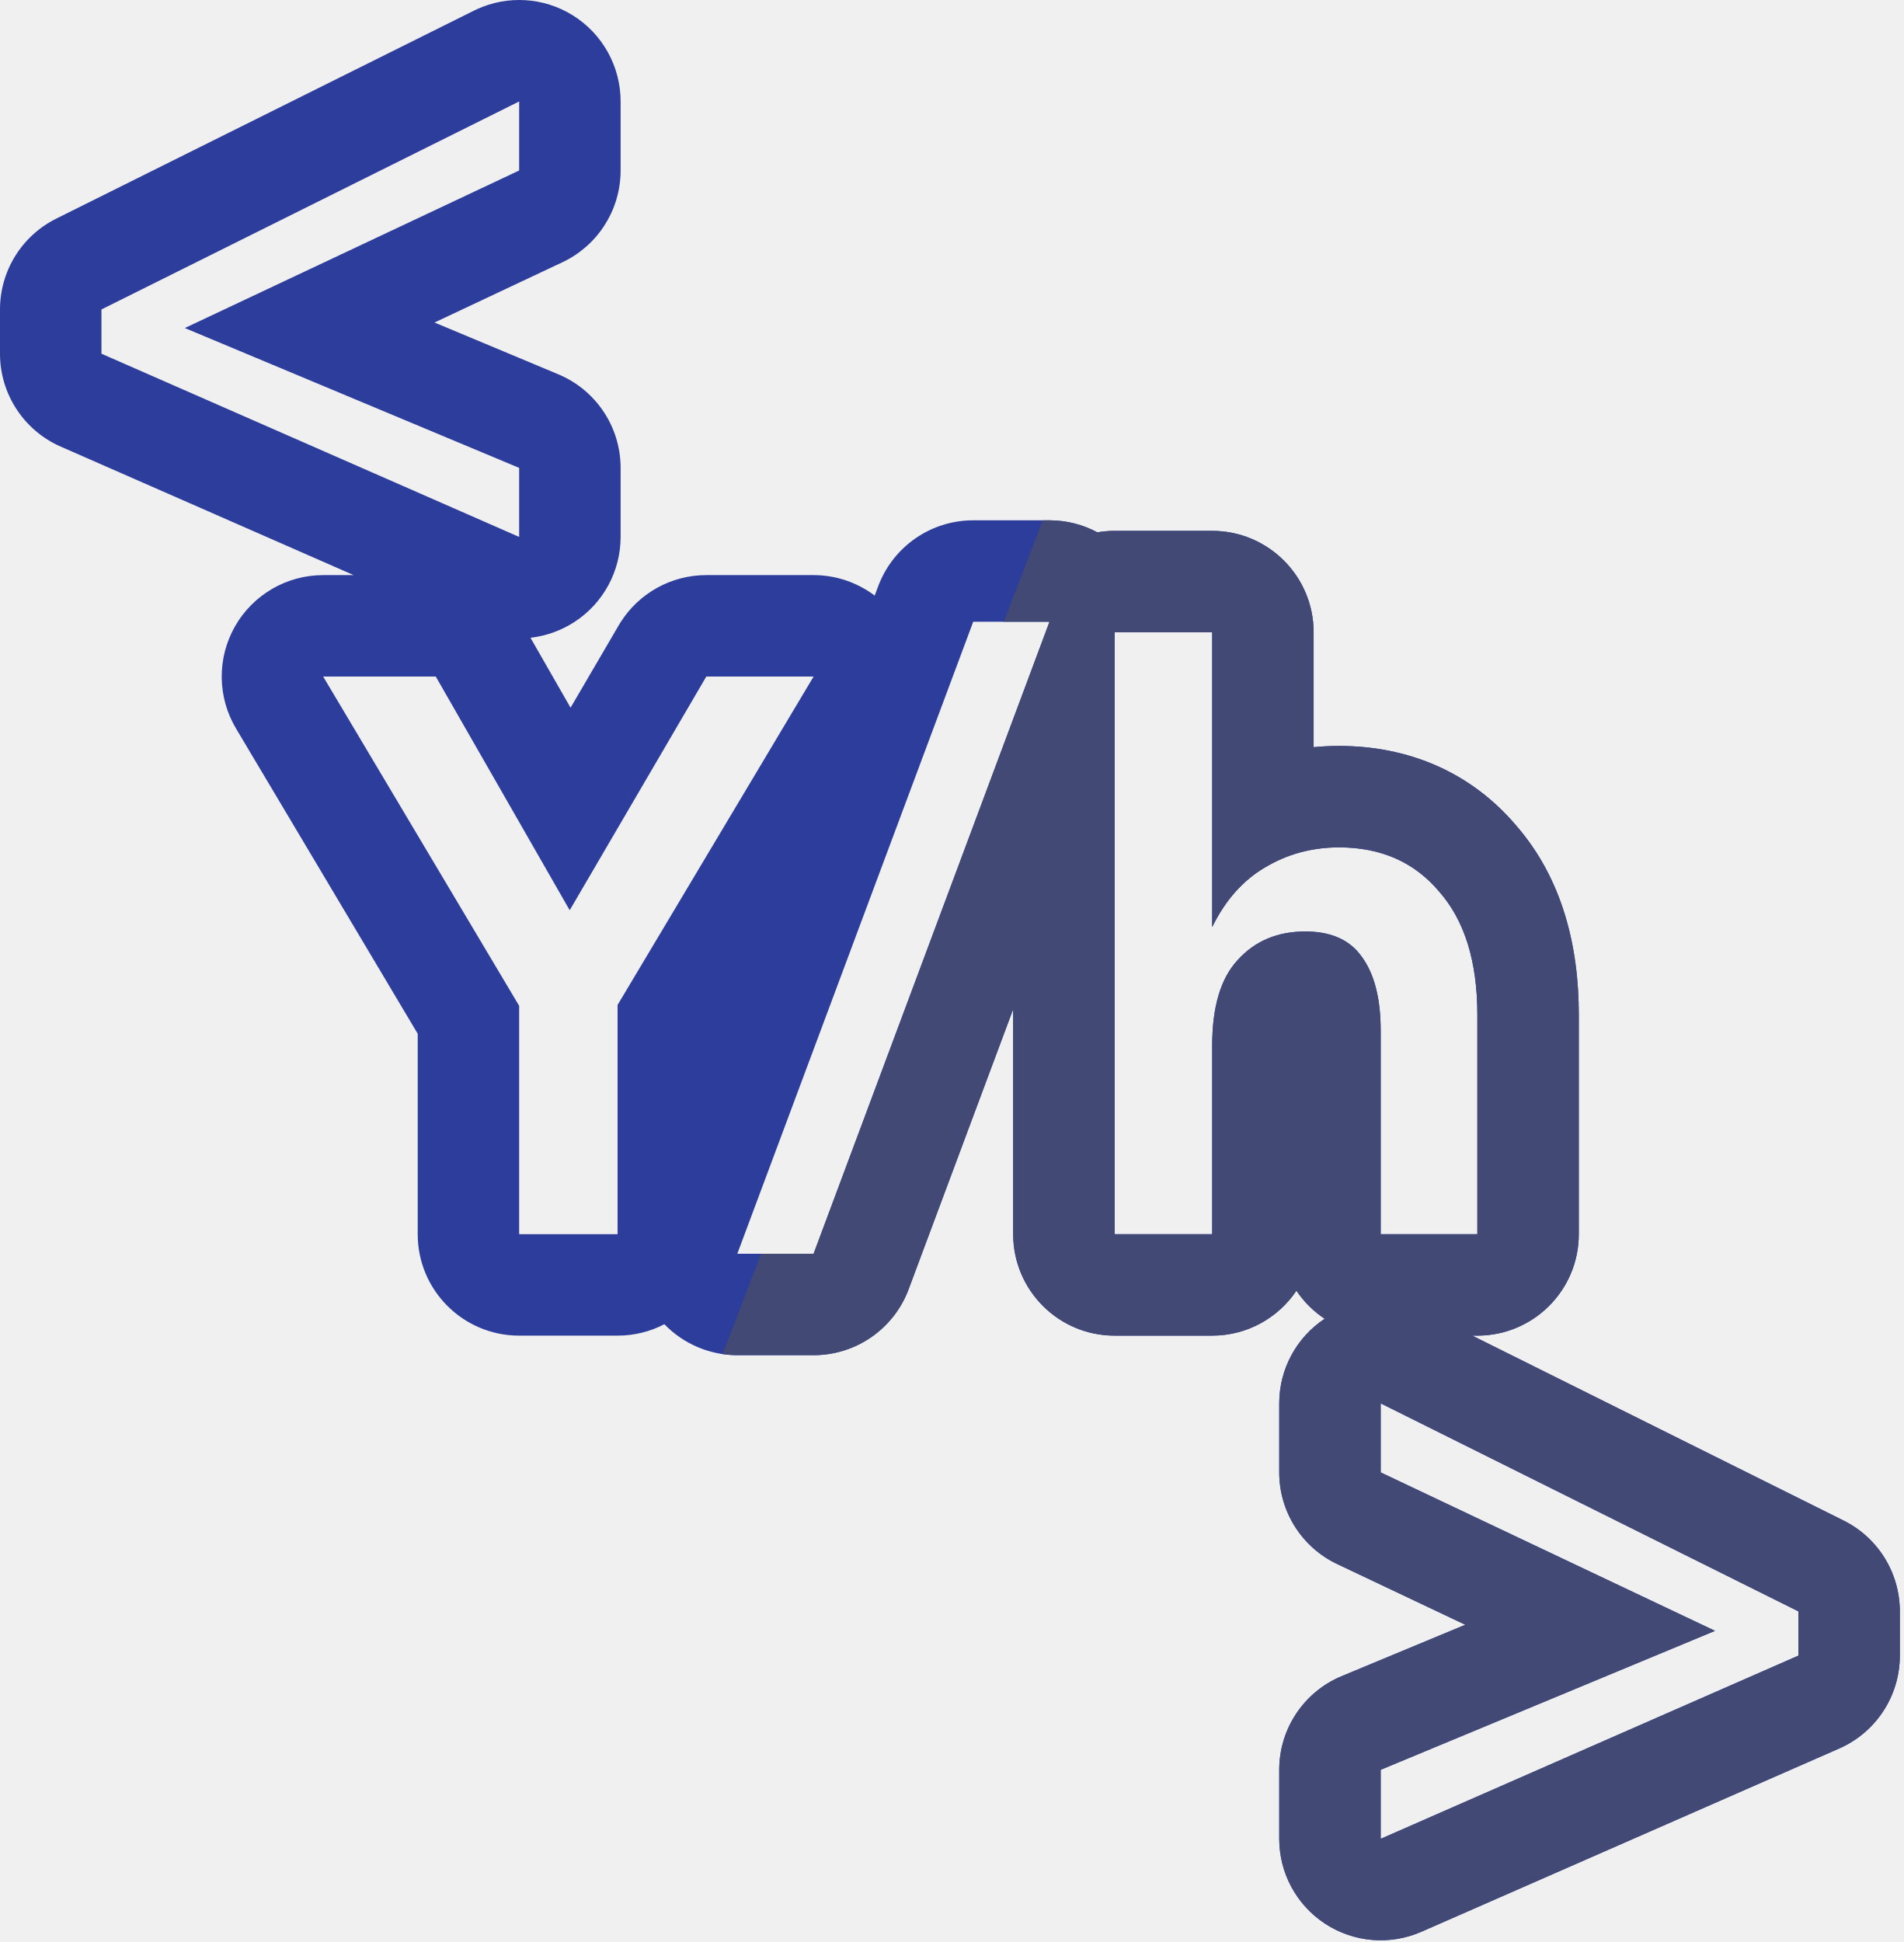
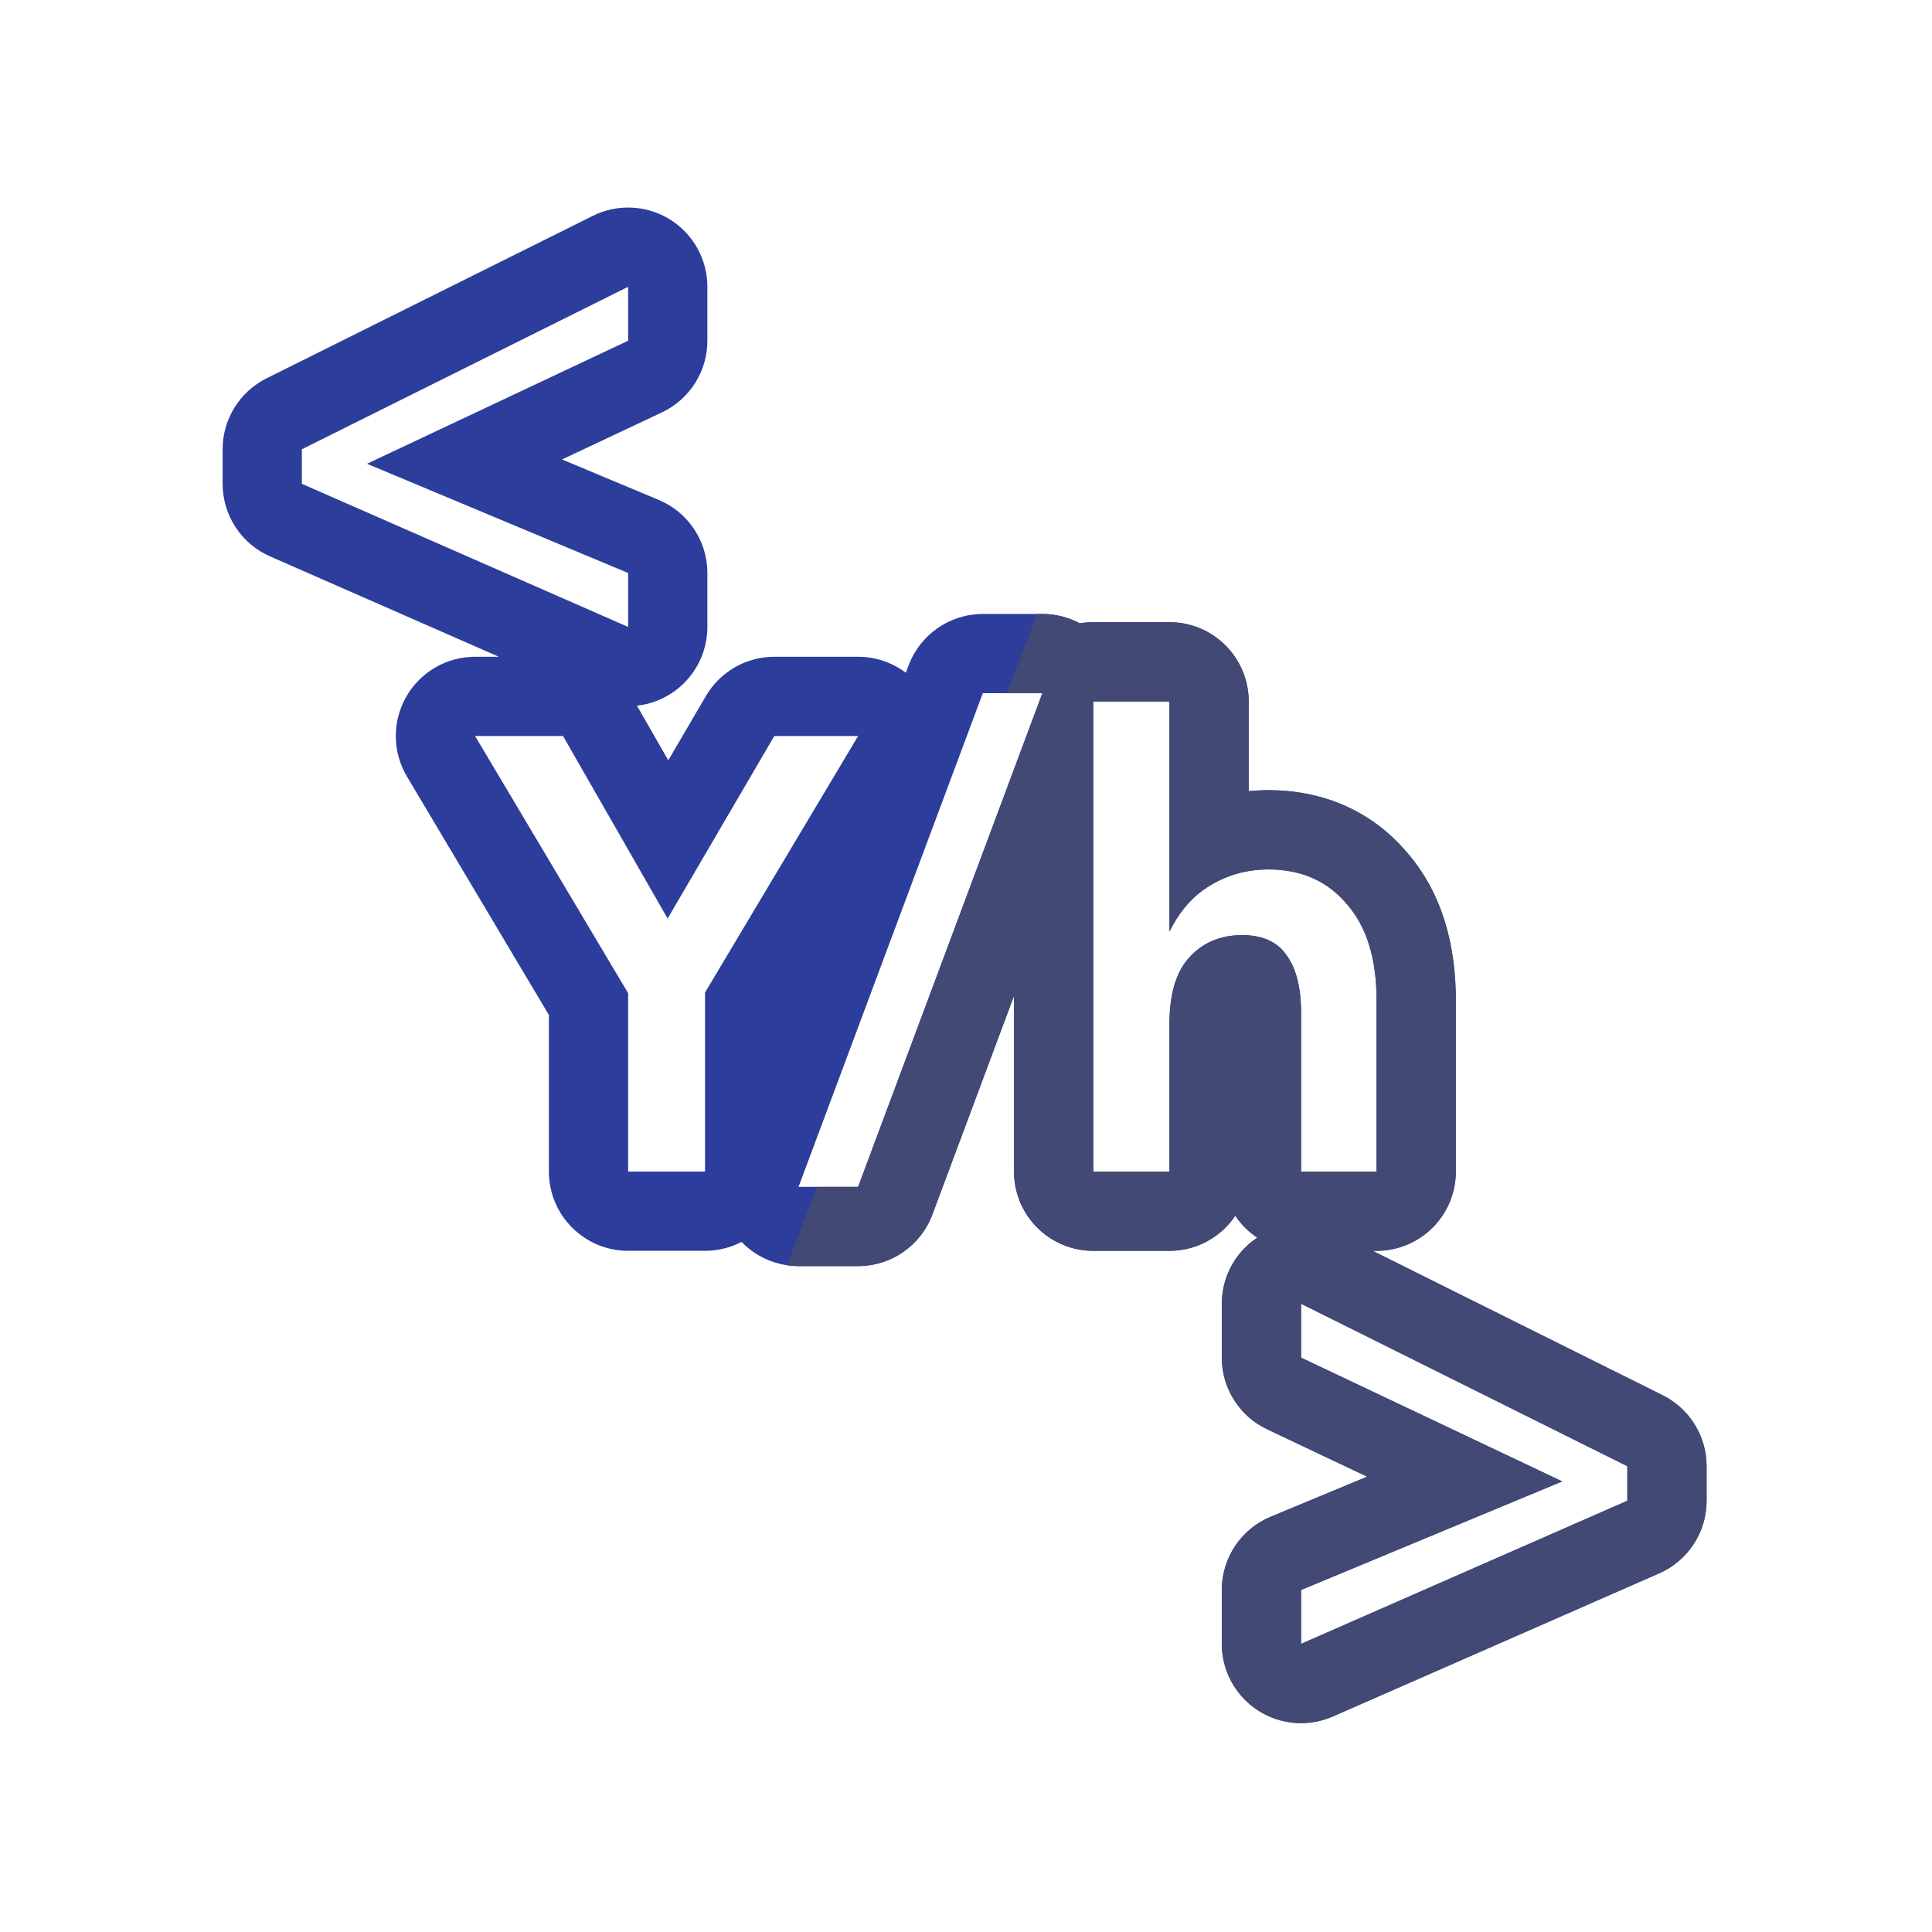
- <svg xmlns="http://www.w3.org/2000/svg" width="394" height="402" viewBox="0 0 394 402" fill="none">
-   <path d="M98.716 1.908C105.093 -1.015 112.529 -0.563 118.519 3.145C124.701 6.974 128.464 13.728 128.464 21V35.291L128.45 36.052C128.168 43.881 123.54 50.93 116.415 54.288L89.943 66.762L115.567 77.48L116.291 77.8C123.691 81.226 128.464 88.651 128.464 96.853V111.145C128.464 118.236 124.885 124.847 118.949 128.725C116.157 130.55 113.021 131.653 109.806 132.014L118.105 146.497L128.067 129.454L128.429 128.857C132.264 122.767 138.968 119.05 146.197 119.05H168.41C173.052 119.05 177.473 120.585 181.059 123.29L181.779 121.362L181.927 120.978C185.09 112.981 192.825 107.705 201.453 107.705H217.241C220.75 107.705 224.144 108.584 227.149 110.192C228.311 109.993 229.505 109.889 230.724 109.889H250.917C262.515 109.889 271.917 119.291 271.917 130.889V154.669C273.651 154.497 275.402 154.412 277.168 154.412C291.367 154.412 304.346 159.699 313.849 170.899C323.444 181.93 326.806 195.964 326.806 210.041V255.48C326.805 267.078 317.403 276.48 305.806 276.48H304.753L381.62 314.76C388.751 318.311 393.259 325.591 393.259 333.557V342.719C393.259 351.054 388.329 358.6 380.695 361.949L294.231 399.877C287.738 402.725 280.246 402.104 274.31 398.225C268.374 394.347 264.796 387.736 264.796 380.645V366.354C264.796 357.87 269.901 350.219 277.735 346.963L303.312 336.331L276.803 323.768C269.47 320.294 264.796 312.905 264.796 304.791V290.5C264.796 283.442 268.34 276.871 274.201 272.99C271.891 271.458 269.902 269.481 268.355 267.181C264.585 272.789 258.182 276.48 250.917 276.48H230.724C219.126 276.48 209.724 267.078 209.724 255.48V208.895L188.084 266.87C185.019 275.082 177.175 280.526 168.41 280.526H152.623C146.882 280.526 141.446 278.178 137.522 274.117C134.625 275.625 131.332 276.48 127.84 276.48H107.464C95.866 276.48 86.464 267.078 86.464 255.48V213.986L48.849 150.791C44.986 144.301 44.905 136.236 48.638 129.671C52.37 123.105 59.341 119.05 66.894 119.05H73.205L12.565 92.449C4.931 89.101 0 81.554 0 73.219V64.058C4.89242e-05 56.091 4.508 48.81 11.639 45.259L98.103 2.202L98.716 1.908ZM285.796 304.792L355.003 337.589L285.796 366.354V380.645L372.259 342.719V333.557L285.796 290.5V304.792ZM201.453 128.706L152.623 259.526H168.41L192.825 194.116L217.241 128.706H201.453ZM66.894 140.051L107.464 208.209V255.48H127.84V208.025L168.41 140.051H146.197L117.927 188.421L90.207 140.051H66.894ZM230.724 130.89V255.48H250.917V216.454C250.917 208.392 252.691 202.468 256.24 198.682C259.789 194.773 264.44 192.818 270.192 192.818L270.692 192.823C275.82 192.93 279.569 194.7 281.94 198.132C284.51 201.674 285.796 206.743 285.796 213.339V255.48H305.806V210.041C305.806 199.048 303.174 190.558 297.912 184.573C292.772 178.466 285.857 175.412 277.168 175.412C271.539 175.412 266.398 176.817 261.748 179.626C257.22 182.313 253.609 186.406 250.917 191.902V130.89H230.724ZM21 64.058V73.219L107.464 111.145V96.854L38.256 67.905L107.464 35.291V21L21 64.058Z" fill="#2C3D9C" />
-   <mask id="mask0_29_56" style="mask-type:alpha" maskUnits="userSpaceOnUse" x="0" y="-1" width="394" height="403">
-     <path d="M98.716 1.908C105.093 -1.015 112.529 -0.563 118.519 3.145C124.701 6.974 128.464 13.728 128.464 21V35.291L128.45 36.052C128.168 43.881 123.54 50.93 116.415 54.288L89.943 66.762L115.567 77.48L116.291 77.8C123.691 81.226 128.464 88.651 128.464 96.853V111.145C128.464 118.236 124.885 124.847 118.949 128.725C116.157 130.55 113.021 131.653 109.806 132.014L118.105 146.497L128.067 129.454L128.429 128.857C132.264 122.767 138.968 119.05 146.197 119.05H168.41C173.052 119.05 177.473 120.585 181.059 123.29L181.779 121.362L181.927 120.978C185.09 112.981 192.825 107.705 201.453 107.705H217.241C220.75 107.705 224.144 108.584 227.149 110.192C228.311 109.993 229.505 109.889 230.724 109.889H250.917C262.515 109.889 271.917 119.291 271.917 130.889V154.669C273.651 154.497 275.402 154.412 277.168 154.412C291.367 154.412 304.346 159.699 313.849 170.899C323.444 181.93 326.806 195.964 326.806 210.041V255.48C326.805 267.078 317.403 276.48 305.806 276.48H304.753L381.62 314.76C388.751 318.311 393.259 325.591 393.259 333.557V342.719C393.259 351.054 388.329 358.6 380.695 361.949L294.231 399.877C287.738 402.725 280.246 402.104 274.31 398.225C268.374 394.347 264.796 387.736 264.796 380.645V366.354C264.796 357.87 269.901 350.219 277.735 346.963L303.312 336.331L276.803 323.768C269.47 320.294 264.796 312.905 264.796 304.791V290.5C264.796 283.442 268.34 276.871 274.201 272.99C271.891 271.458 269.902 269.481 268.355 267.181C264.585 272.789 258.182 276.48 250.917 276.48H230.724C219.126 276.48 209.724 267.078 209.724 255.48V208.895L188.084 266.87C185.019 275.082 177.175 280.526 168.41 280.526H152.623C146.882 280.526 141.446 278.178 137.522 274.117C134.625 275.625 131.332 276.48 127.84 276.48H107.464C95.866 276.48 86.464 267.078 86.464 255.48V213.986L48.849 150.791C44.986 144.301 44.905 136.236 48.638 129.671C52.37 123.105 59.341 119.05 66.894 119.05H73.205L12.565 92.449C4.931 89.101 0 81.554 0 73.219V64.058C4.89242e-05 56.091 4.508 48.81 11.639 45.259L98.103 2.202L98.716 1.908ZM285.796 304.792L355.003 337.589L285.796 366.354V380.645L372.259 342.719V333.557L285.796 290.5V304.792ZM201.453 128.706L152.623 259.526H168.41L192.825 194.116L217.241 128.706H201.453ZM66.894 140.051L107.464 208.209V255.48H127.84V208.025L168.41 140.051H146.197L117.927 188.421L90.207 140.051H66.894ZM230.724 130.89V255.48H250.917V216.454C250.917 208.392 252.691 202.468 256.24 198.682C259.789 194.773 264.44 192.818 270.192 192.818L270.692 192.823C275.82 192.93 279.569 194.7 281.94 198.132C284.51 201.674 285.796 206.743 285.796 213.339V255.48H305.806V210.041C305.806 199.048 303.174 190.558 297.912 184.573C292.772 178.466 285.857 175.412 277.168 175.412C271.539 175.412 266.398 176.817 261.748 179.626C257.22 182.313 253.609 186.406 250.917 191.902V130.89H230.724ZM21 64.058V73.219L107.464 111.145V96.854L38.256 67.905L107.464 35.291V21L21 64.058Z" fill="black" />
+ <svg xmlns="http://www.w3.org/2000/svg" width="512" height="512" viewBox="0 0 512 512" fill="none">
+   <rect width="512" height="512" fill="white" />
+   <path d="M157.103 57.202C163.612 53.961 171.336 54.317 177.519 58.145C183.701 61.974 187.464 68.728 187.464 76V90.291C187.464 98.422 182.77 105.821 175.415 109.287L148.943 121.763L174.567 132.48C182.378 135.748 187.464 143.387 187.464 151.854V166.146C187.464 173.236 183.885 179.847 177.949 183.726C175.157 185.55 172.02 186.653 168.806 187.014L177.105 201.497L187.067 184.453C190.833 178.01 197.735 174.05 205.197 174.05H227.41C232.052 174.05 236.475 175.583 240.061 178.288L240.779 176.361C243.845 168.15 251.688 162.705 260.453 162.705H276.241C279.751 162.705 283.147 163.582 286.152 165.191C287.313 164.993 288.506 164.889 289.724 164.889H309.917C321.515 164.889 330.917 174.291 330.917 185.889V209.669C332.651 209.497 334.402 209.412 336.168 209.412C350.359 209.412 363.332 214.692 372.833 225.879C382.442 236.913 385.806 250.956 385.806 265.041V310.48C385.805 322.078 376.403 331.48 364.806 331.48H363.752L440.62 369.759C447.751 373.31 452.259 380.591 452.259 388.558V397.719C452.259 406.054 447.329 413.601 439.695 416.949L353.231 454.877C346.738 457.725 339.246 457.104 333.31 453.226C327.374 449.347 323.796 442.736 323.796 435.646V421.354C323.796 412.869 328.901 405.218 336.735 401.962L362.313 391.331L335.803 378.769C328.47 375.294 323.796 367.905 323.796 359.791V345.5C323.796 338.442 327.339 331.872 333.2 327.991C330.891 326.459 328.902 324.482 327.356 322.183C323.586 327.79 317.182 331.48 309.917 331.48H289.724C278.126 331.48 268.724 322.078 268.724 310.48V263.896L247.084 321.87C244.019 330.082 236.175 335.526 227.41 335.526H211.623C205.882 335.526 200.445 333.18 196.521 329.12C193.624 330.628 190.332 331.479 186.84 331.479H166.464C154.866 331.479 145.464 322.077 145.464 310.479V268.985L107.849 205.791C103.986 199.301 103.905 191.237 107.638 184.671C111.37 178.105 118.341 174.05 125.894 174.05H132.207L71.564 147.449C63.931 144.101 59 136.554 59 128.218V119.057C59 111.09 63.508 103.81 70.639 100.259L157.103 57.202ZM344.796 359.791L414.003 392.588L344.796 421.354V435.646L431.259 397.719V388.558L344.796 345.5V359.791ZM260.453 183.705L211.623 314.526H227.41L251.825 249.115L276.241 183.705H260.453ZM289.724 185.889V310.48H309.917V271.454C309.917 263.393 311.691 257.468 315.24 253.682C318.789 249.773 323.44 247.818 329.192 247.818L329.692 247.823C334.82 247.93 338.569 249.7 340.94 253.132C343.51 256.674 344.796 261.743 344.796 268.339V310.48H364.806V265.041C364.806 254.048 362.174 245.558 356.912 239.573C351.772 233.466 344.857 230.412 336.168 230.412C330.539 230.412 325.398 231.817 320.748 234.626C316.22 237.313 312.609 241.406 309.917 246.902V185.889H289.724ZM125.894 195.05L166.464 263.209V310.479H186.84V263.025L227.41 195.05H205.197L176.927 243.421L149.207 195.05H125.894ZM80 119.057V128.218L166.464 166.146V151.854L97.256 122.904L166.464 90.291V76L80 119.057Z" fill="#2C3D9C" />
+   <mask id="mask0_31_13" style="mask-type:alpha" maskUnits="userSpaceOnUse" x="59" y="55" width="394" height="402">
+     <path d="M157.103 57.202C163.612 53.96 171.336 54.317 177.519 58.145C183.701 61.973 187.464 68.728 187.464 76V90.291C187.464 98.421 182.77 105.822 175.415 109.288L148.943 121.762L174.567 132.48C182.379 135.748 187.464 143.387 187.464 151.854V166.145C187.464 173.236 183.885 179.847 177.949 183.725C175.157 185.549 172.02 186.654 168.806 187.014L177.105 201.497L187.067 184.454C190.833 178.011 197.735 174.051 205.197 174.051H227.41C232.052 174.051 236.475 175.582 240.061 178.288L240.779 176.362C243.845 168.15 251.688 162.706 260.453 162.706H276.241C279.751 162.706 283.147 163.582 286.152 165.191C287.313 164.992 288.506 164.889 289.724 164.889H309.917C321.515 164.89 330.917 174.292 330.917 185.889V209.669C332.651 209.497 334.402 209.412 336.168 209.412C350.359 209.412 363.332 214.692 372.833 225.879C382.442 236.912 385.806 250.956 385.806 265.041V310.48C385.806 322.078 376.403 331.48 364.806 331.48H363.752L440.62 369.759C447.751 373.311 452.259 380.591 452.259 388.557V397.718C452.259 406.054 447.329 413.601 439.695 416.95L353.231 454.877C346.738 457.725 339.246 457.104 333.31 453.226C327.374 449.348 323.796 442.736 323.796 435.645V421.354C323.796 412.87 328.901 405.219 336.735 401.963L362.313 391.331L335.803 378.768C328.47 375.294 323.796 367.906 323.796 359.792V345.5C323.796 338.442 327.339 331.872 333.2 327.991C330.891 326.459 328.902 324.482 327.356 322.182C323.586 327.79 317.182 331.48 309.917 331.48H289.724C278.126 331.48 268.724 322.078 268.724 310.48V263.896L247.084 321.87C244.019 330.082 236.175 335.526 227.41 335.526H211.623C205.882 335.526 200.445 333.18 196.521 329.12C193.624 330.628 190.332 331.48 186.84 331.48H166.464C154.866 331.48 145.464 322.078 145.464 310.48V268.986L107.849 205.791C103.986 199.301 103.905 191.237 107.638 184.672C111.37 178.106 118.341 174.051 125.894 174.051H132.207L71.564 147.449C63.931 144.1 59 136.554 59 128.218V119.057C59 111.091 63.508 103.81 70.639 100.259L157.103 57.202ZM344.796 359.792L414.003 392.589L344.796 421.354V435.645L431.259 397.718V388.557L344.796 345.5V359.792ZM260.453 183.706L211.623 314.526H227.41L251.825 249.116L276.241 183.706H260.453ZM125.894 195.051L166.464 263.209V310.48H186.84V263.025L227.41 195.051H205.197L176.927 243.421L149.207 195.051H125.894ZM289.724 185.889V310.48H309.917V271.454C309.917 263.392 311.691 257.468 315.24 253.681C318.789 249.773 323.44 247.818 329.192 247.818L329.692 247.823C334.82 247.93 338.569 249.7 340.94 253.132C343.51 256.674 344.796 261.743 344.796 268.339V310.48H364.806V265.041C364.806 254.048 362.174 245.558 356.912 239.573C351.772 233.466 344.857 230.412 336.168 230.412C330.539 230.412 325.398 231.817 320.748 234.626C316.22 237.313 312.609 241.405 309.917 246.902V185.889H289.724ZM80 119.057V128.218L166.464 166.145V151.854L97.256 122.905L166.464 90.291V76L80 119.057Z" fill="black" />
  </mask>
-   <g mask="url(#mask0_29_56)">
-     <rect x="321.274" y="-167" width="316.337" height="690" transform="rotate(21 321.274 -167)" fill="#414974" />
+   <g mask="url(#mask0_31_13)">
+     <rect x="380.274" y="-112" width="316.337" height="690" transform="rotate(21 380.274 -112)" fill="#414974" />
  </g>
</svg>
